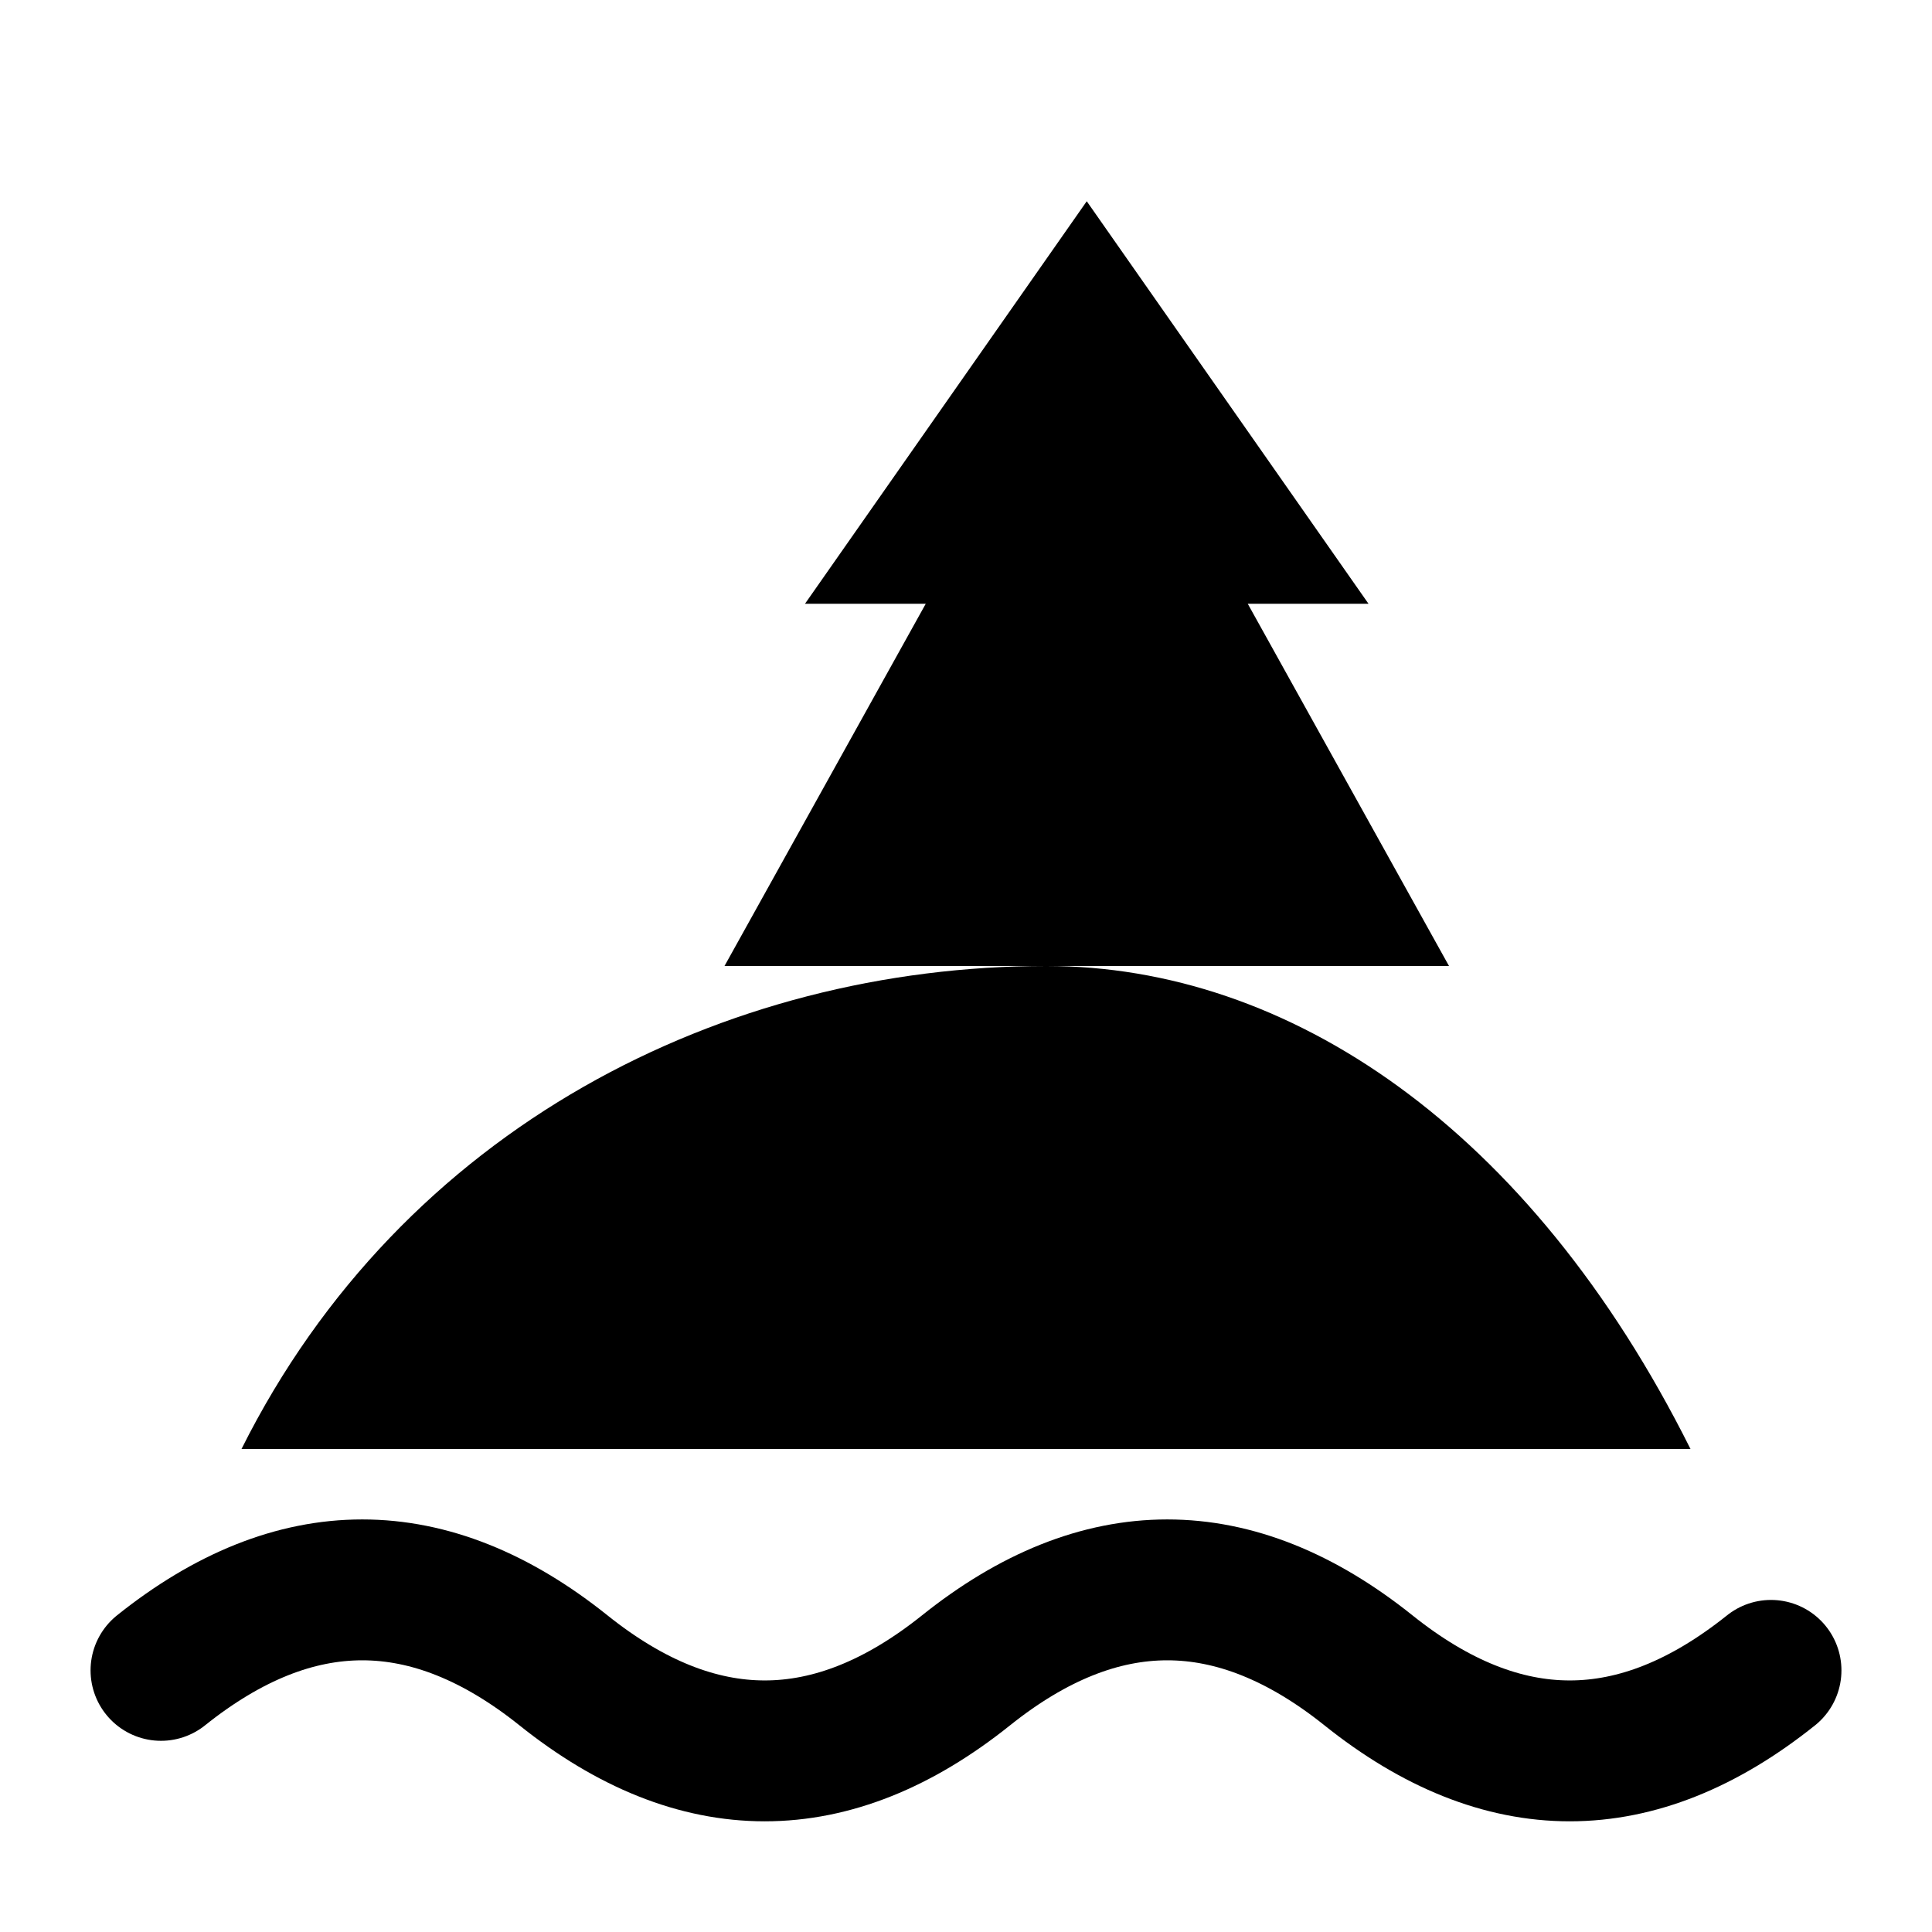
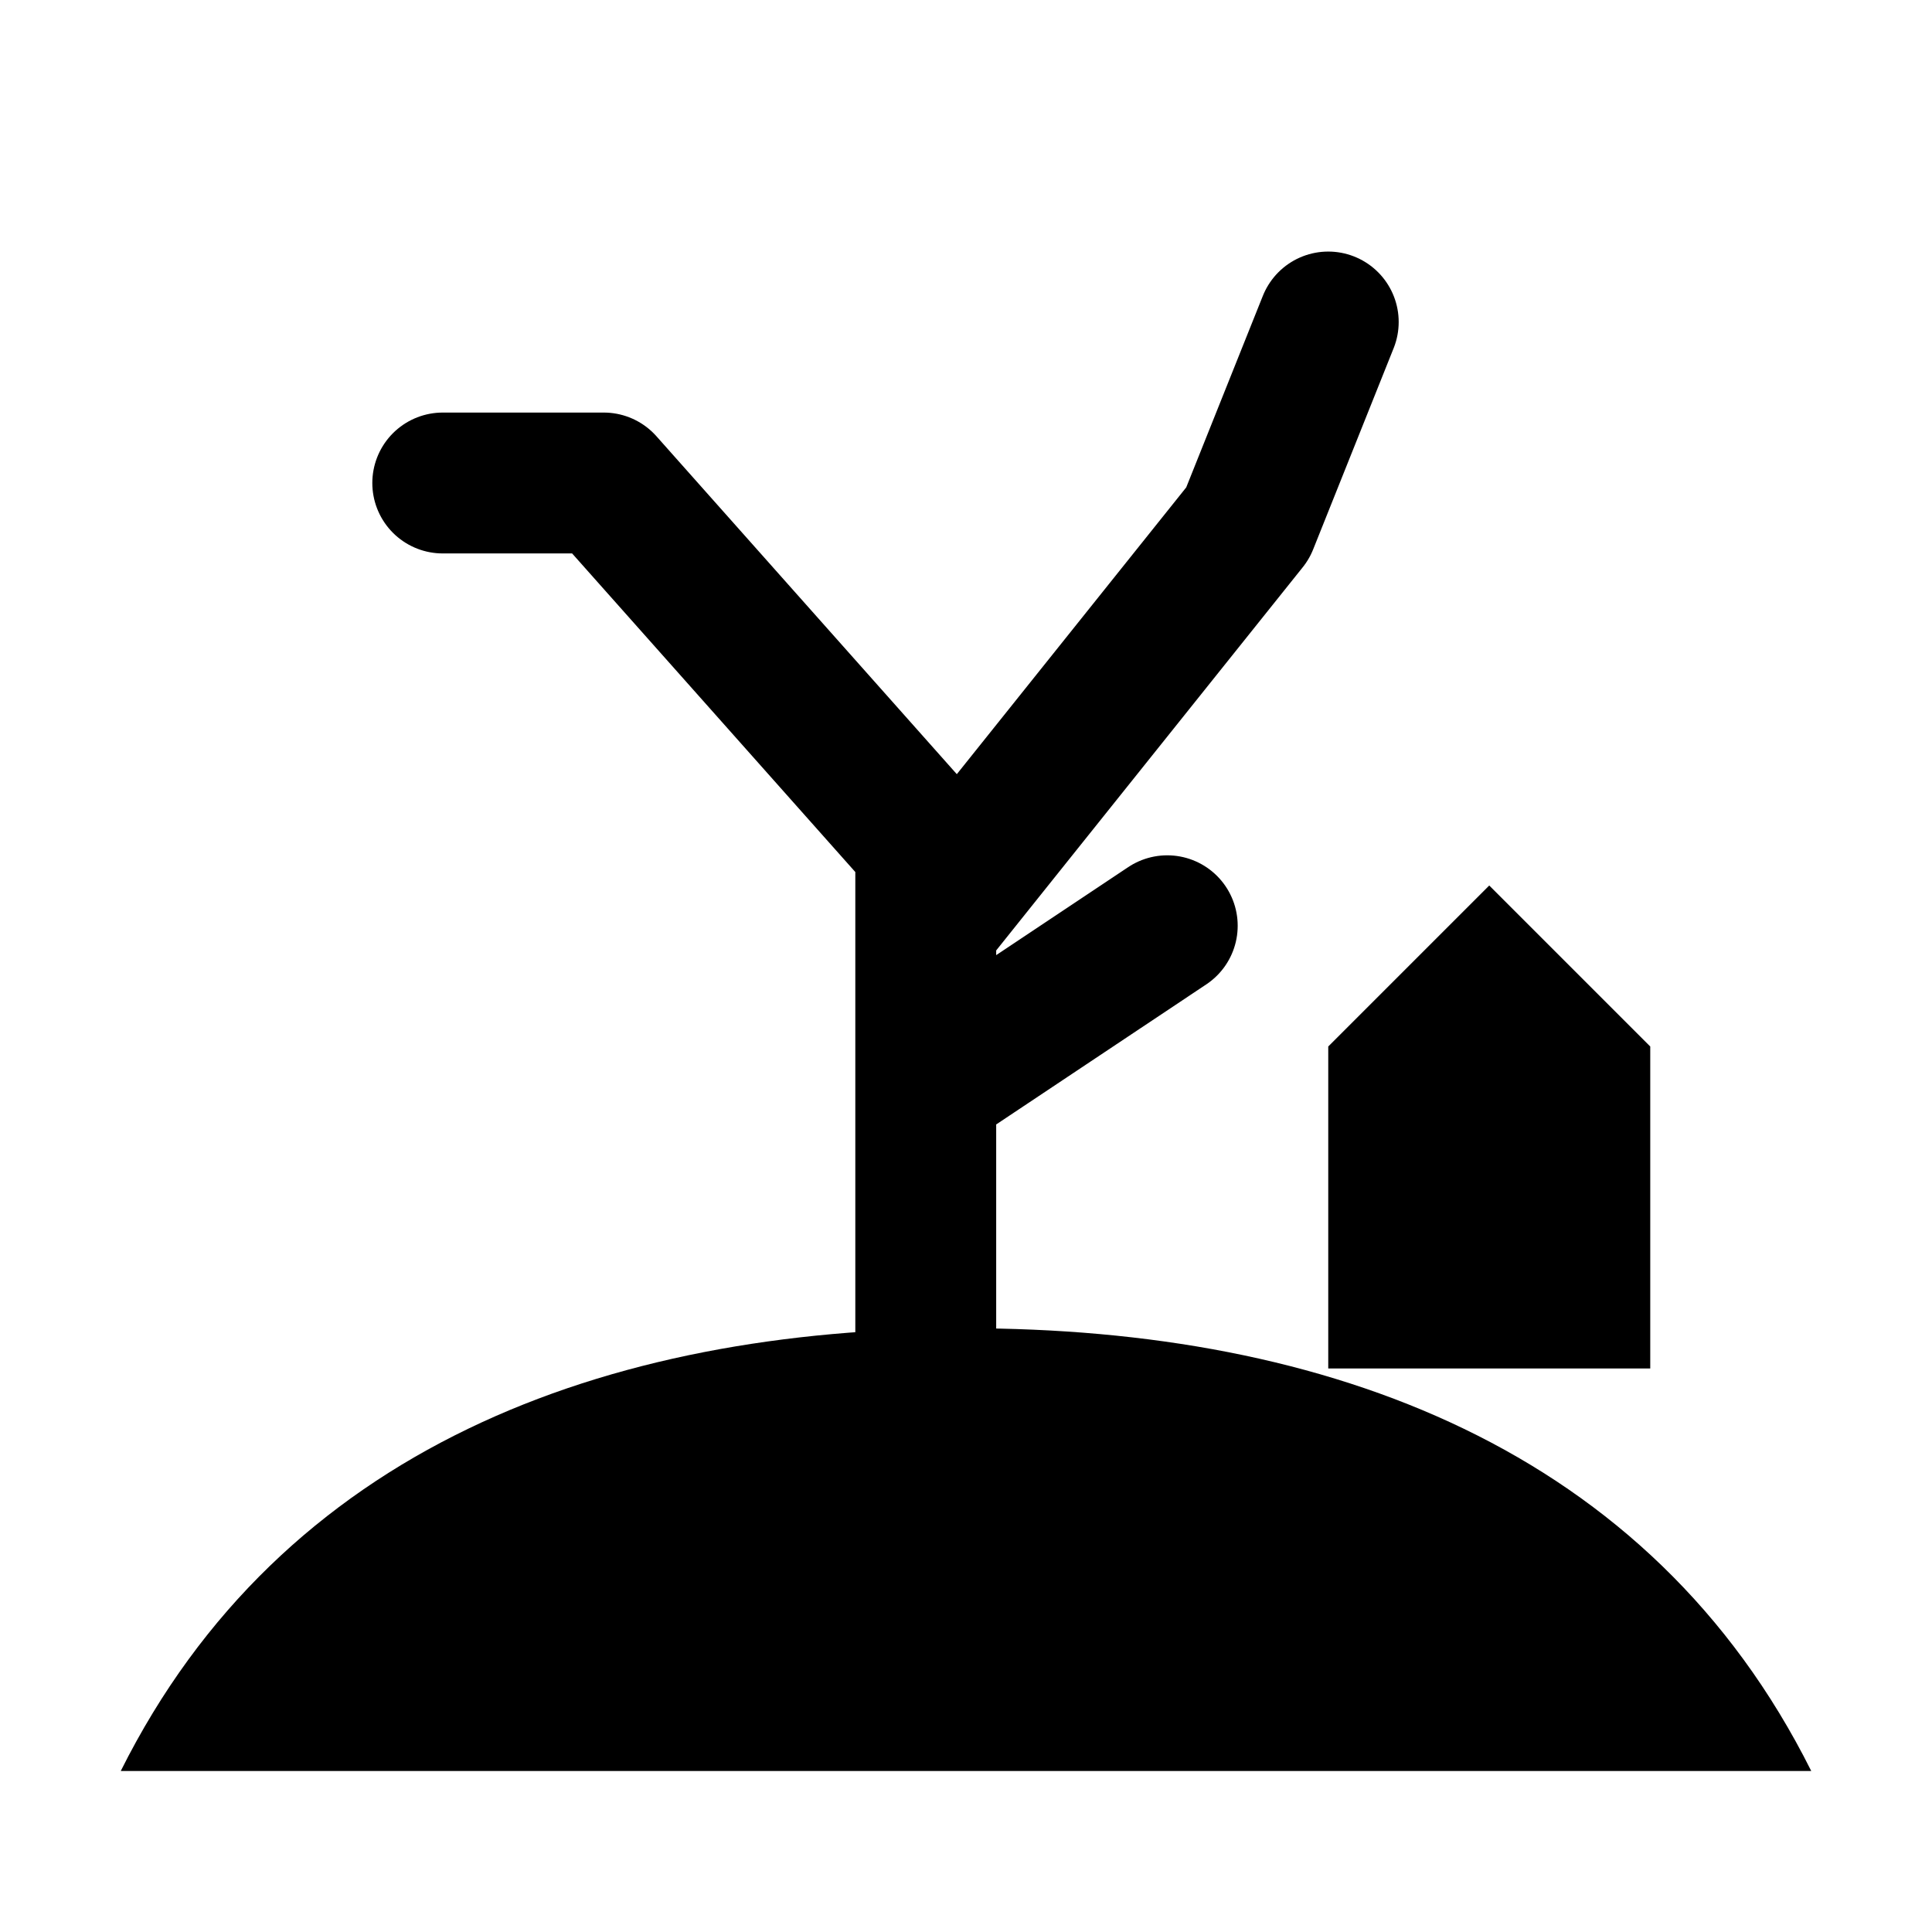
<svg xmlns="http://www.w3.org/2000/svg" viewBox="0 0 48 48" fill="currentColor">
-   <path d="M27 5 34 15H31L36 24H18L23 15H20Z" />
-   <path d="M6 36C10 28 18 24 26 24 32 24 38 28 42 36Z" />
-   <path fill="none" stroke="currentColor" stroke-width="3.5" stroke-linecap="round" d="M4 41.5Q9 37.5 14 41.5T24 41.5 34 41.5 44 41.5" />
+   <path d="M3 44C7 36 15 33 24 33S41 36 45 44Z" />
+   <path fill="none" stroke="currentColor" stroke-width="3.5" stroke-linecap="round" stroke-linejoin="round" d="M23 34V21L15 12M23 23 31 13M23 27 29 23M15 12 11 12M31 13 33 8" />
+   <path d="M33 34H41V26L37 22 33 26Z" />
</svg>
